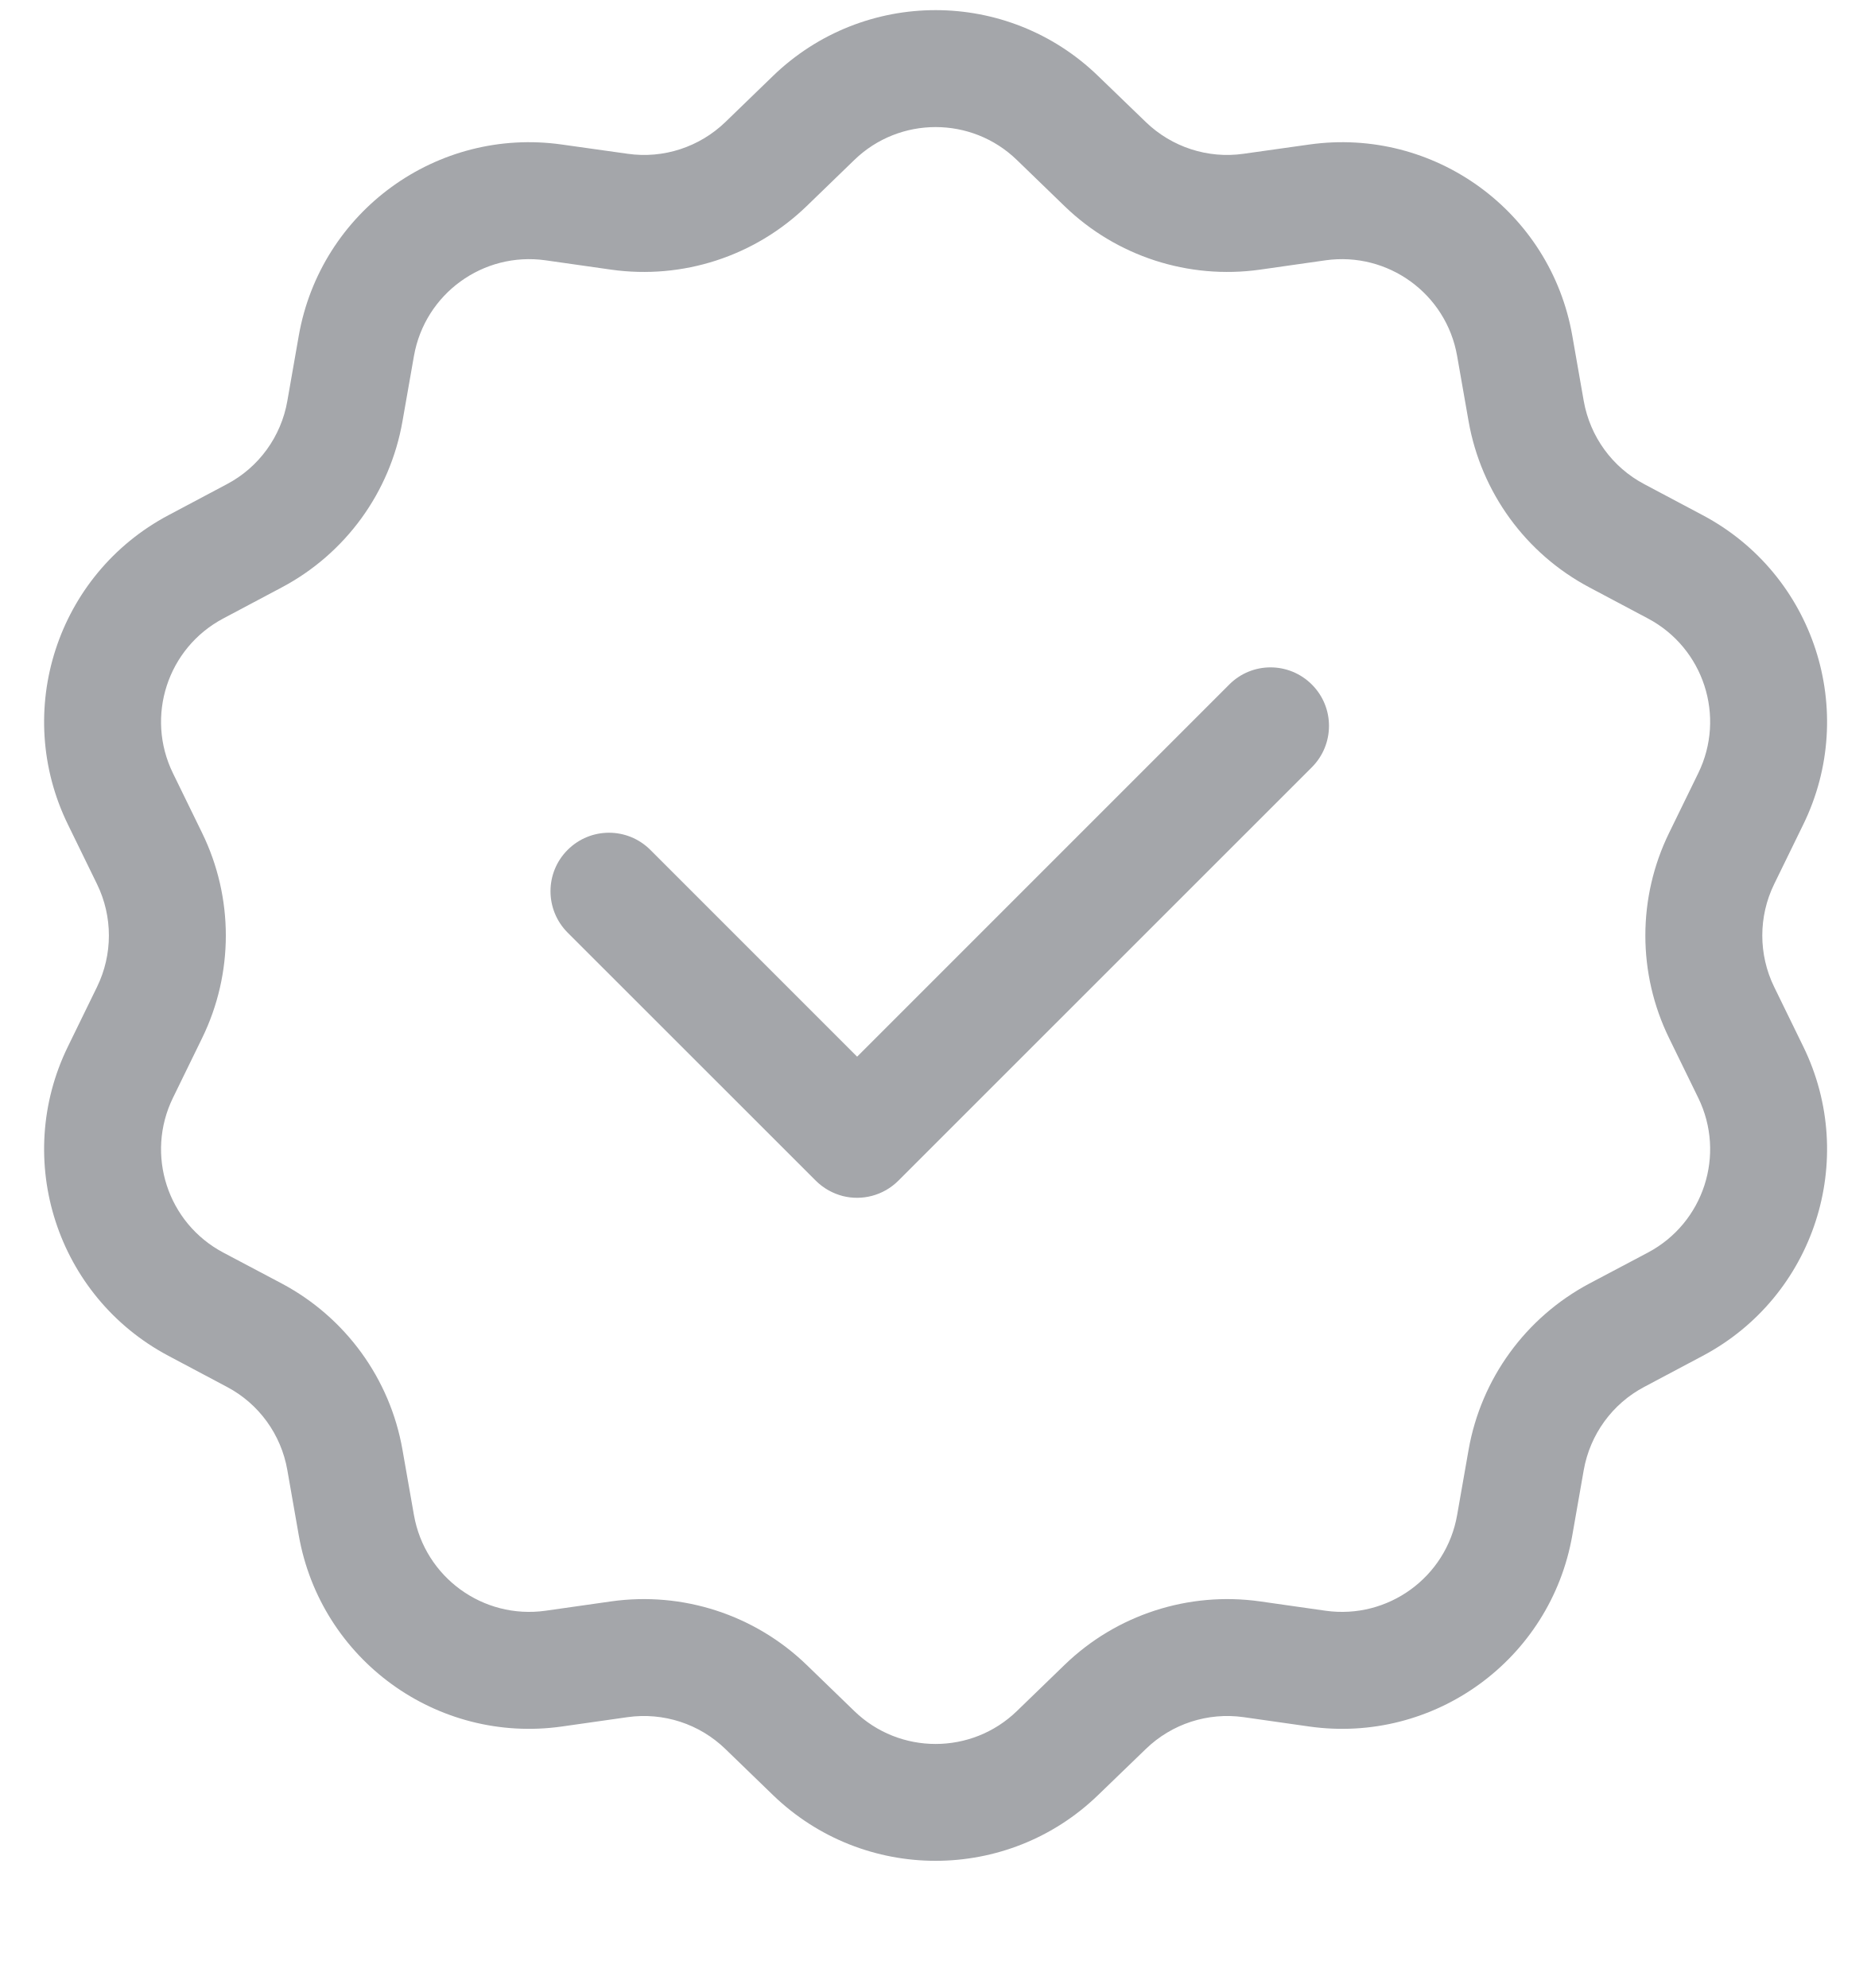
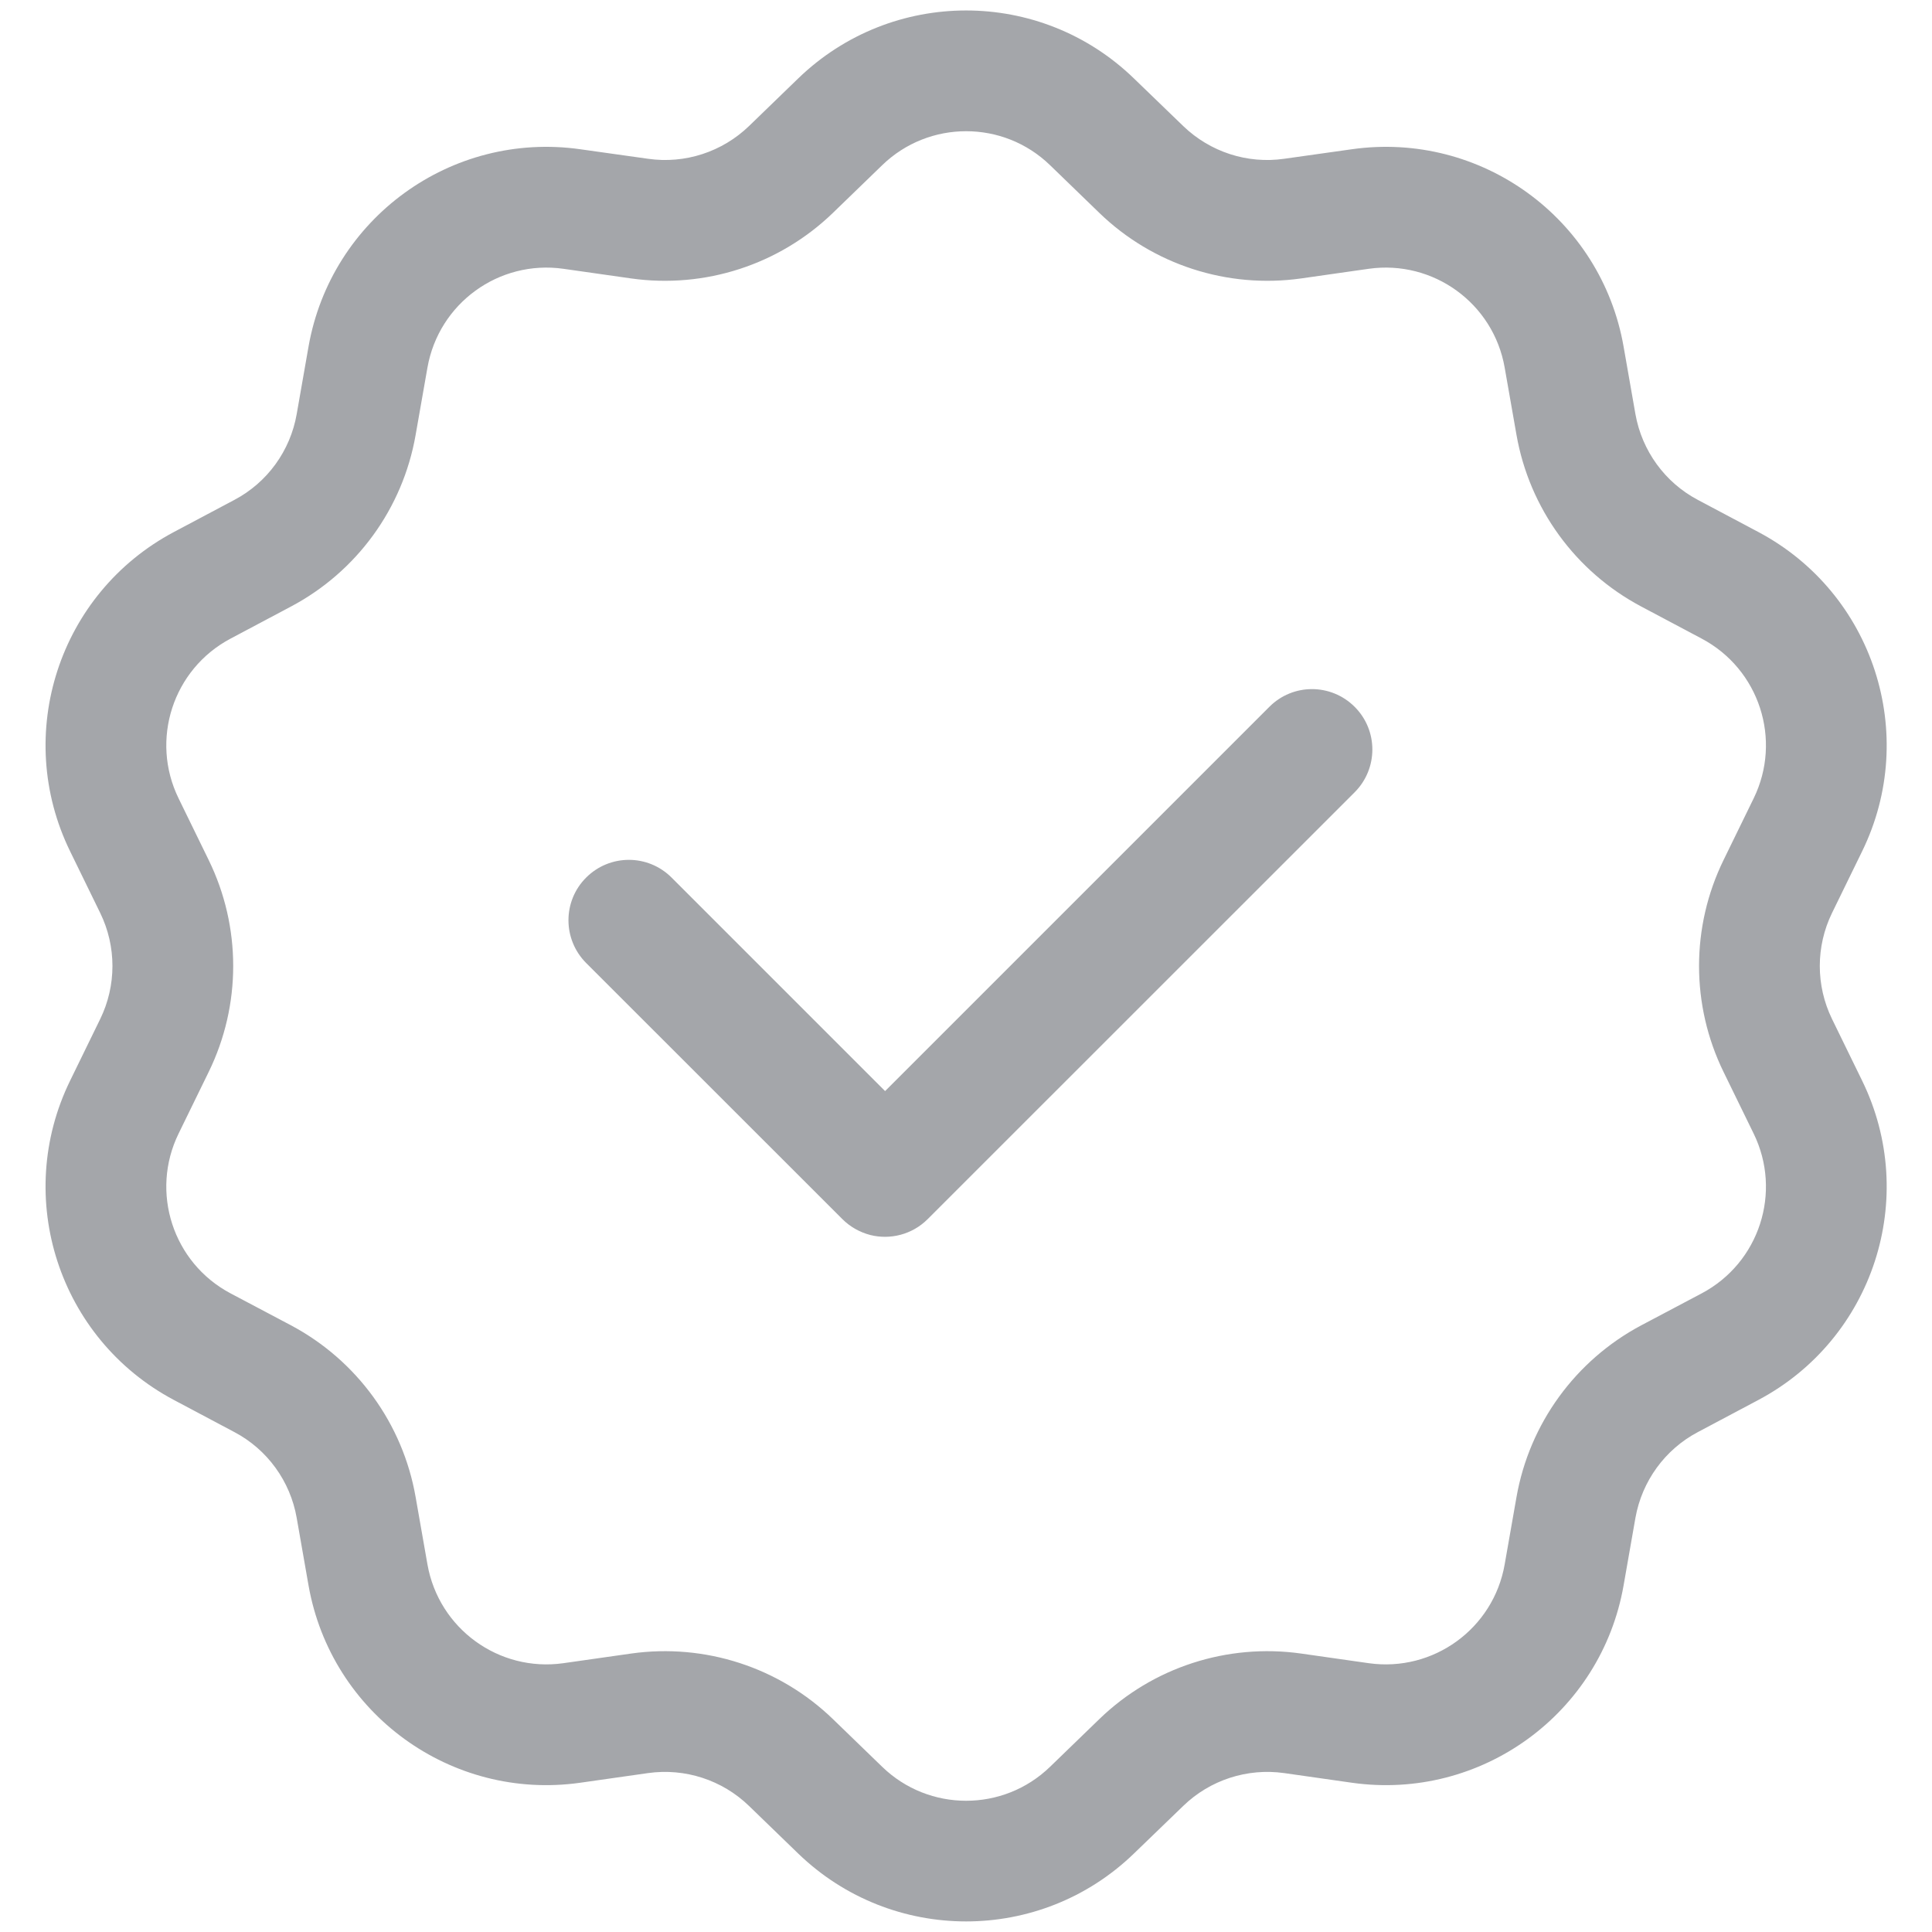
- <svg xmlns="http://www.w3.org/2000/svg" width="16px" height="17px" viewBox="0 0 16 17" version="1.1">
+ <svg xmlns="http://www.w3.org/2000/svg" width="16px" height="16px" viewBox="0 0 16 16" version="1.1">
  <g id="💎-Components" stroke="none" stroke-width="1" fill="none" fill-rule="evenodd">
    <g id="Icons/Grid" transform="translate(-1056, -841)">
      <g id="16dp" transform="translate(62, 729)">
        <g id="Black" transform="translate(954, 0)">
          <g id="Group-5836" transform="translate(40, 40)">
            <g id="Icons-/-16-/-ic_user_grey05" transform="translate(0, 72.08692)">
              <rect id="area" x="0" y="0" width="16" height="16" />
              <path d="M11.219,6.474 L7.683,10.009 C7.554,10.138 7.372,10.182 7.208,10.141 C7.123,10.119 7.042,10.075 6.976,10.009 L4.854,7.888 C4.659,7.692 4.659,7.376 4.854,7.181 C5.05,6.985 5.366,6.985 5.562,7.181 L7.33,8.949 L10.512,5.767 C10.707,5.571 11.023,5.571 11.219,5.767 C11.414,5.962 11.414,6.278 11.219,6.474 Z M9.391,0.563 L9.799,0.957 C10.021,1.171 10.329,1.272 10.635,1.228 L11.196,1.149 C12.265,0.998 13.26,1.721 13.446,2.784 L13.544,3.343 C13.598,3.646 13.788,3.909 14.061,4.053 L14.562,4.319 C15.515,4.825 15.895,5.995 15.421,6.964 L15.172,7.474 C15.037,7.751 15.037,8.075 15.172,8.352 L15.421,8.862 C15.895,9.831 15.515,11.001 14.562,11.507 L14.061,11.773 C13.788,11.917 13.598,12.18 13.544,12.483 L13.446,13.042 C13.26,14.105 12.265,14.828 11.196,14.677 L10.635,14.597 C10.329,14.554 10.021,14.654 9.799,14.869 L9.391,15.263 C8.616,16.013 7.386,16.013 6.61,15.263 L6.203,14.869 C5.981,14.654 5.673,14.554 5.367,14.597 L4.805,14.677 C3.737,14.828 2.742,14.105 2.555,13.042 L2.457,12.483 C2.404,12.18 2.214,11.917 1.941,11.773 L1.44,11.507 C0.487,11.001 0.107,9.831 0.581,8.862 L0.83,8.352 C0.965,8.075 0.965,7.751 0.83,7.474 L0.581,6.964 C0.107,5.995 0.487,4.825 1.44,4.319 L1.941,4.053 C2.214,3.909 2.404,3.646 2.457,3.343 L2.555,2.784 C2.742,1.721 3.737,0.998 4.805,1.149 L5.367,1.228 C5.673,1.272 5.981,1.171 6.203,0.957 L6.61,0.563 C7.386,-0.188 8.616,-0.188 9.391,0.563 Z M7.306,1.281 L6.898,1.676 C6.454,2.105 5.838,2.305 5.227,2.219 L4.665,2.139 C4.131,2.064 3.634,2.425 3.54,2.957 L3.442,3.515 C3.336,4.123 2.955,4.647 2.41,4.936 L1.909,5.202 C1.432,5.455 1.242,6.04 1.479,6.525 L1.728,7.035 C1.999,7.589 1.999,8.237 1.728,8.791 L1.479,9.301 C1.242,9.786 1.432,10.371 1.909,10.624 L2.41,10.889 C2.955,11.179 3.336,11.703 3.442,12.311 L3.54,12.869 C3.634,13.401 4.131,13.762 4.665,13.687 L5.227,13.607 C5.838,13.521 6.454,13.721 6.898,14.15 L7.306,14.545 C7.693,14.92 8.309,14.92 8.696,14.545 L9.104,14.15 C9.547,13.721 10.164,13.521 10.775,13.607 L11.336,13.687 C11.87,13.762 12.368,13.401 12.461,12.869 L12.559,12.311 C12.666,11.703 13.047,11.179 13.592,10.889 L14.093,10.624 C14.57,10.371 14.76,9.786 14.523,9.301 L14.274,8.791 C14.003,8.237 14.003,7.589 14.274,7.035 L14.523,6.525 C14.76,6.04 14.57,5.455 14.093,5.202 L13.592,4.936 C13.047,4.647 12.666,4.123 12.559,3.515 L12.461,2.957 C12.368,2.425 11.87,2.064 11.336,2.139 L10.775,2.219 C10.164,2.305 9.547,2.105 9.104,1.676 L8.696,1.281 C8.309,0.906 7.693,0.906 7.306,1.281 Z" id="Vector" fill="#A4A6AA" />
            </g>
          </g>
        </g>
      </g>
    </g>
  </g>
</svg>
